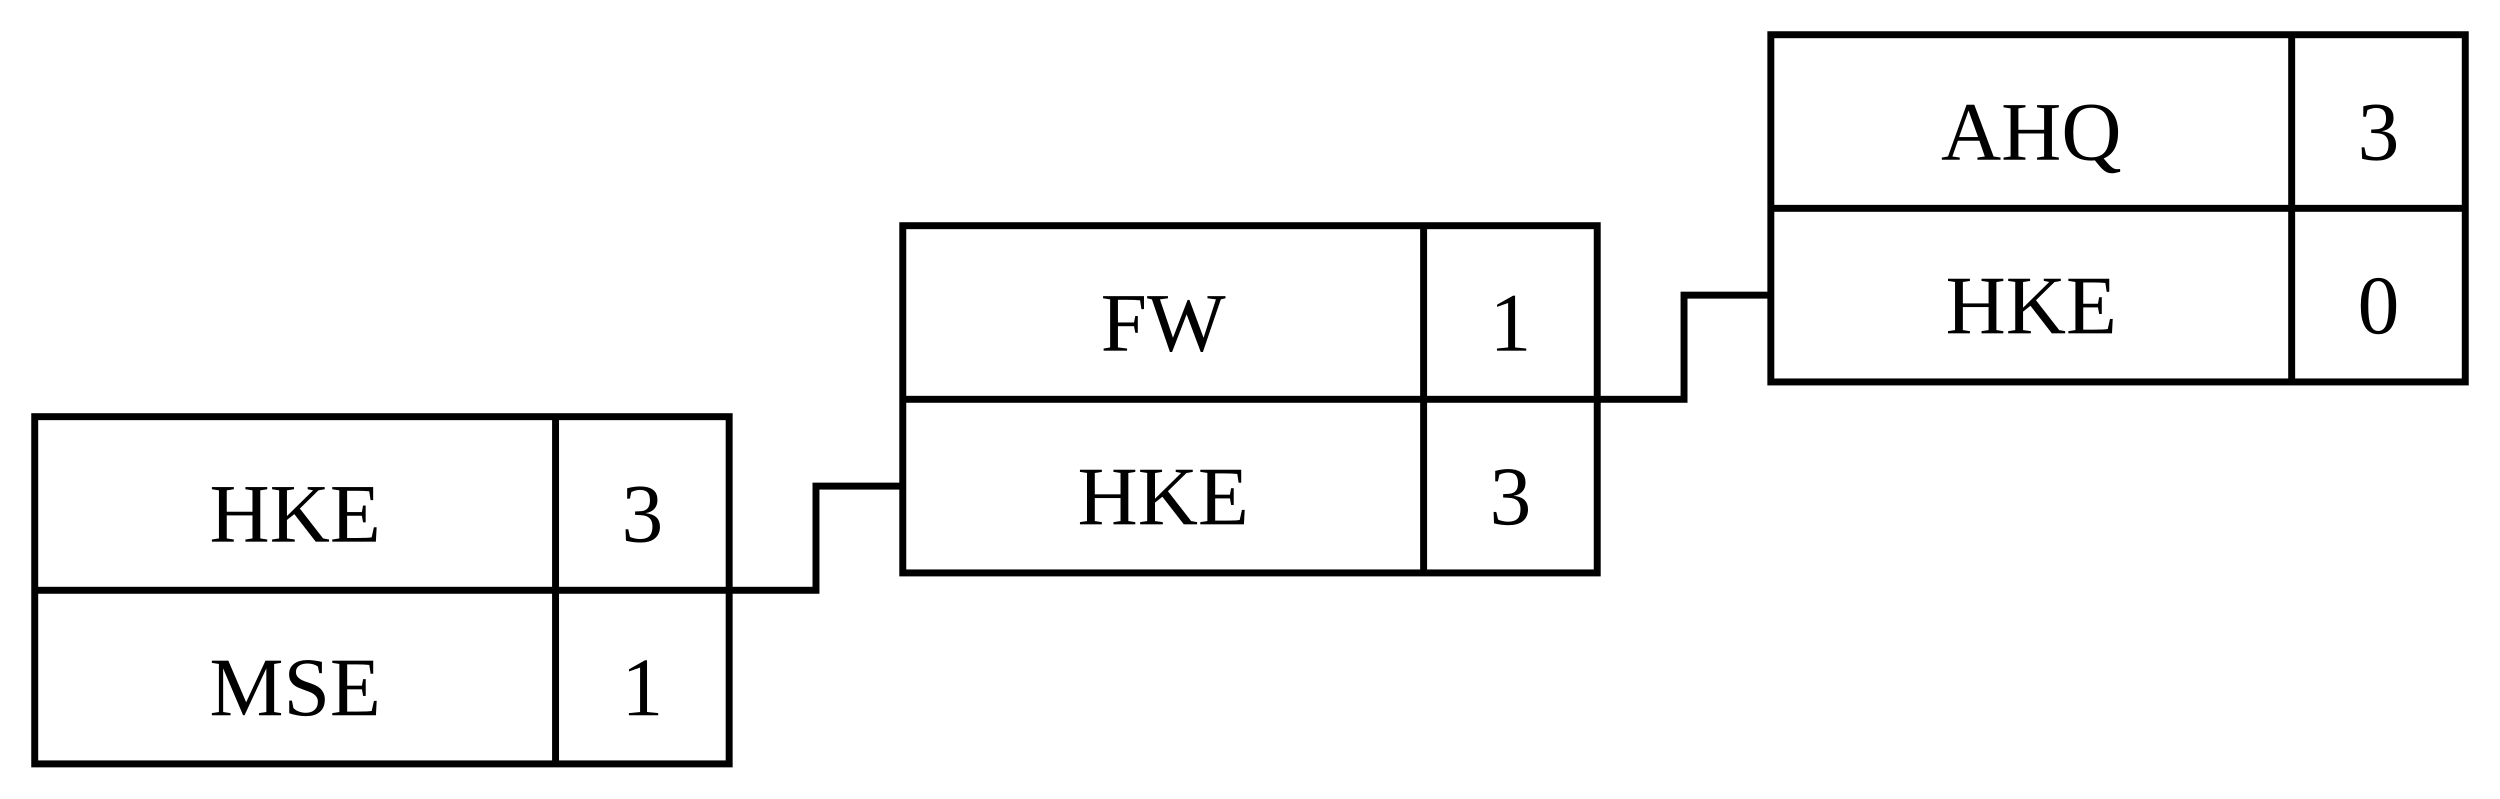
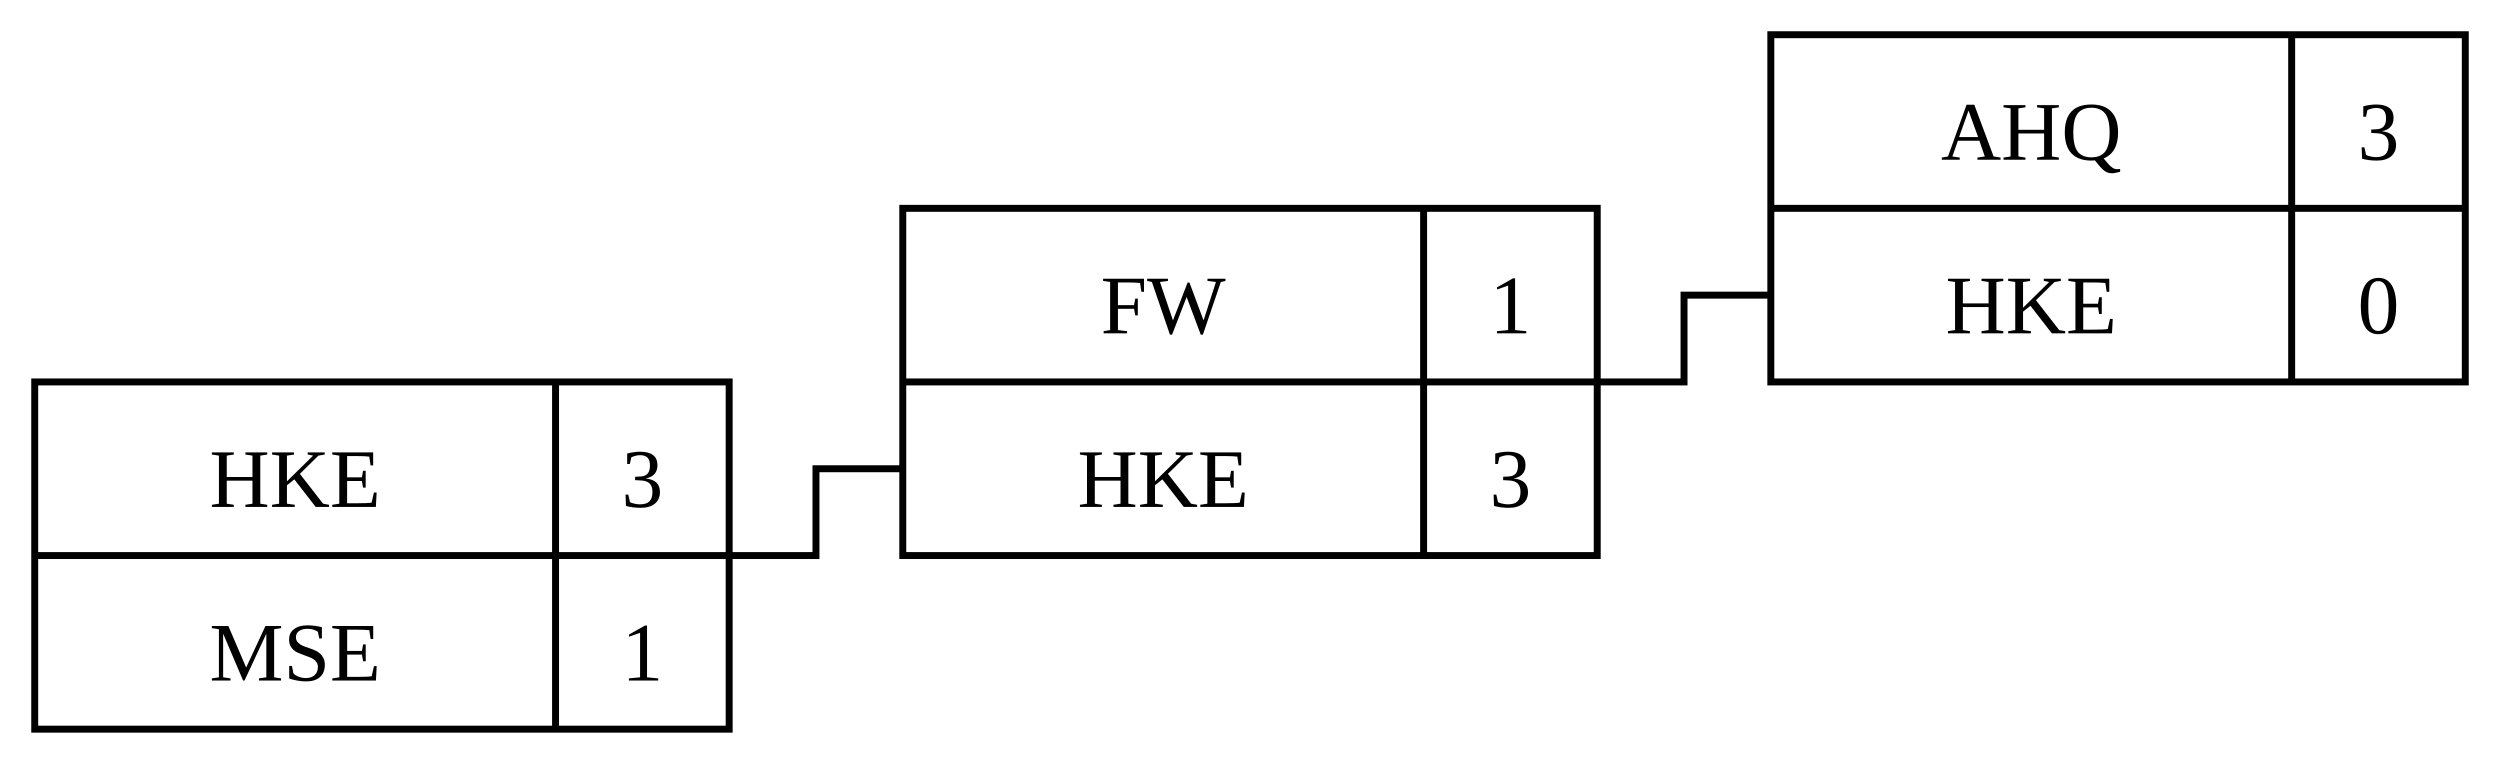
- <svg xmlns="http://www.w3.org/2000/svg" xmlns:xlink="http://www.w3.org/1999/xlink" width="360" height="115">
+ <svg xmlns="http://www.w3.org/2000/svg" xmlns:xlink="http://www.w3.org/1999/xlink" width="360" height="110">
  <style>
        /*  */
-         line { stroke: black; stroke-width: 1px; }
-         polyline { fill: none; stroke: black; stroke-width: 1px; }
-         rect { fill: none; stroke: black; }
+         #box, #line1 { fill: none; stroke: black; stroke-width: 1px; }
        text { text-anchor: middle; }
        /*  */
    </style>
  <defs>
-     <g id="box">
-       <rect x="0" y="0" width="100" height="50" />
-       <line x1="0" y1="25" x2="100" y2="25" />
-       <line x1="75" y1="0" x2="75" y2="50" />
-     </g>
+     <path id="box" d="M0 0H100V50H0ZM0 25H100M75 0V50" />
+     <path id="line1" d="M0 12.5H12.5V0H25" />
  </defs>
-   <g transform="translate(5, 60)">
+   <g transform="translate(5 55)">
    <use xlink:href="#box" />
    <text x="37.5" y="18">HKE</text>
    <text x="87.5" y="18">3</text>
    <text x="37.5" y="43">MSE</text>
    <text x="87.5" y="43">1</text>
  </g>
-   <g transform="translate(105, 70)">
-     <polyline points="0,15 12.5,15 12.5,0 25,0" />
-   </g>
-   <g transform="translate(130, 32.5)">
+   <use xlink:href="#line1" transform="translate(105 67.5)" />
+   <g transform="translate(130 30)">
    <use xlink:href="#box" />
    <text x="37.5" y="18">FW</text>
    <text x="87.5" y="18">1</text>
    <text x="37.5" y="43">HKE</text>
    <text x="87.5" y="43">3</text>
  </g>
-   <g transform="translate(230, 42.5)">
-     <polyline points="0,15 12.5,15 12.5,0 25,0" />
-   </g>
-   <g transform="translate(255, 5)">
+   <use xlink:href="#line1" transform="translate(230 42.5)" />
+   <g transform="translate(255 5)">
    <use xlink:href="#box" />
    <text x="37.5" y="18">AHQ</text>
    <text x="87.5" y="18">3</text>
    <text x="37.5" y="43">HKE</text>
    <text x="87.5" y="43">0</text>
  </g>
</svg>
